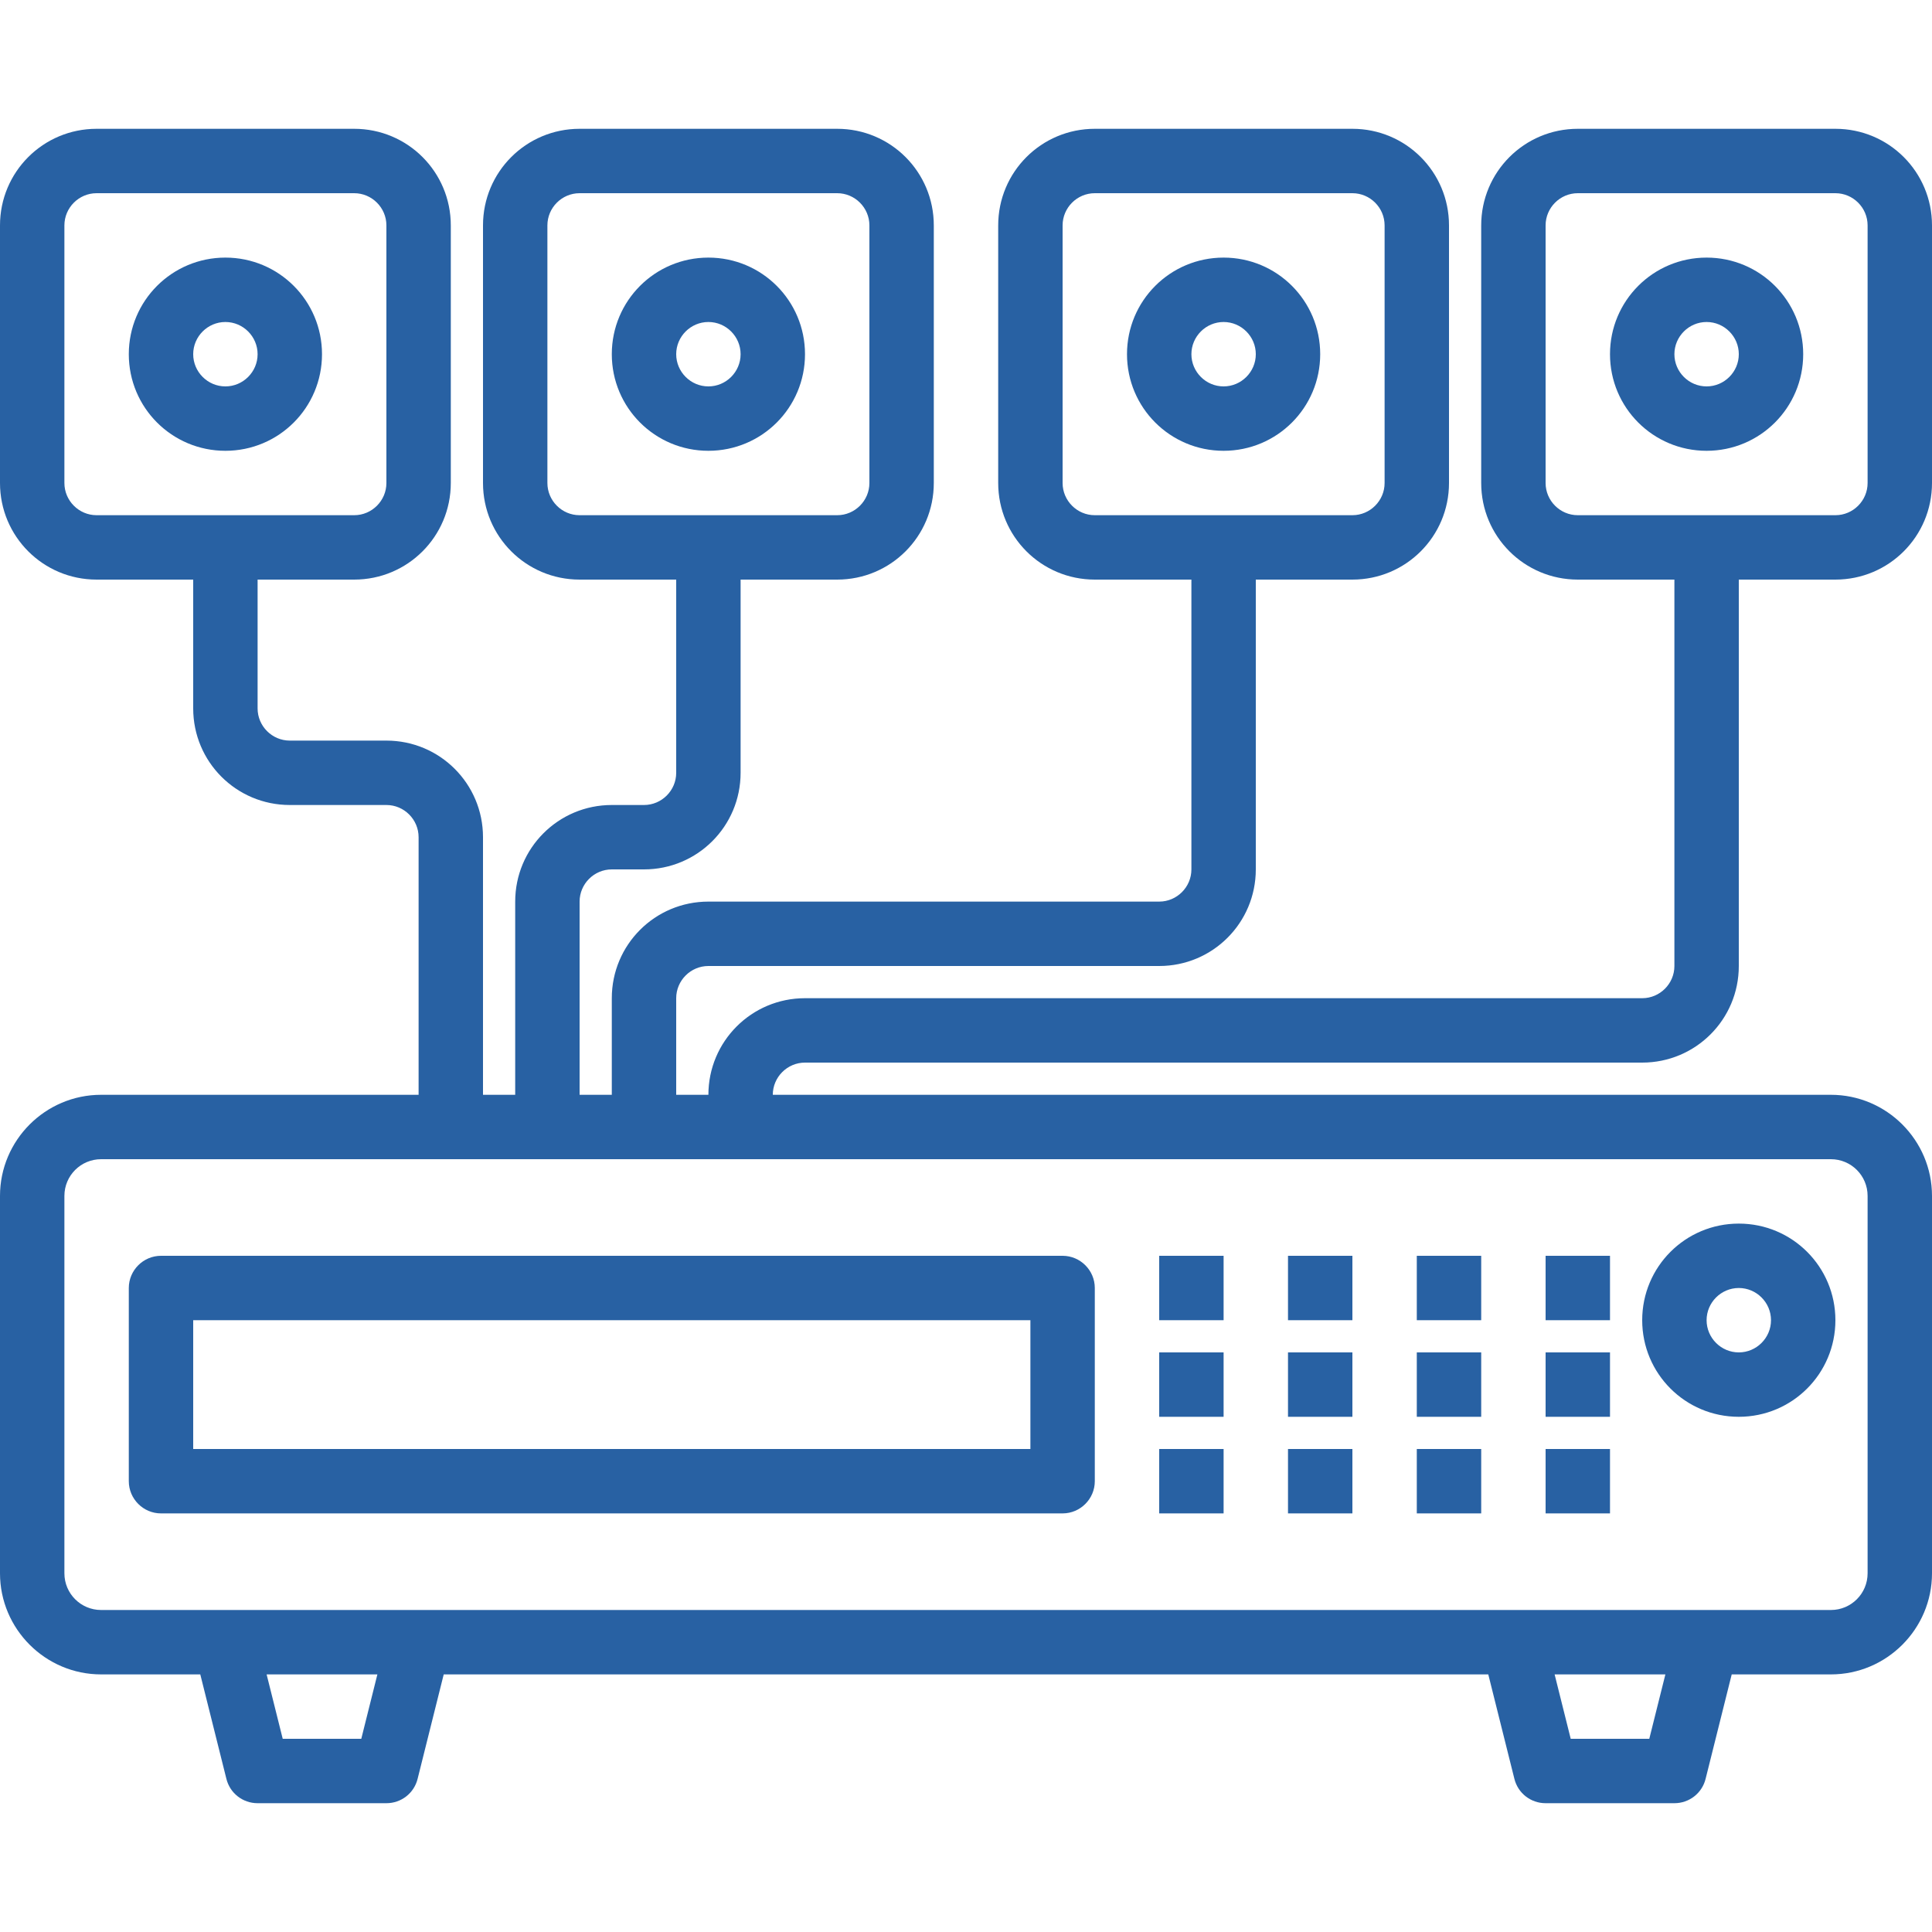
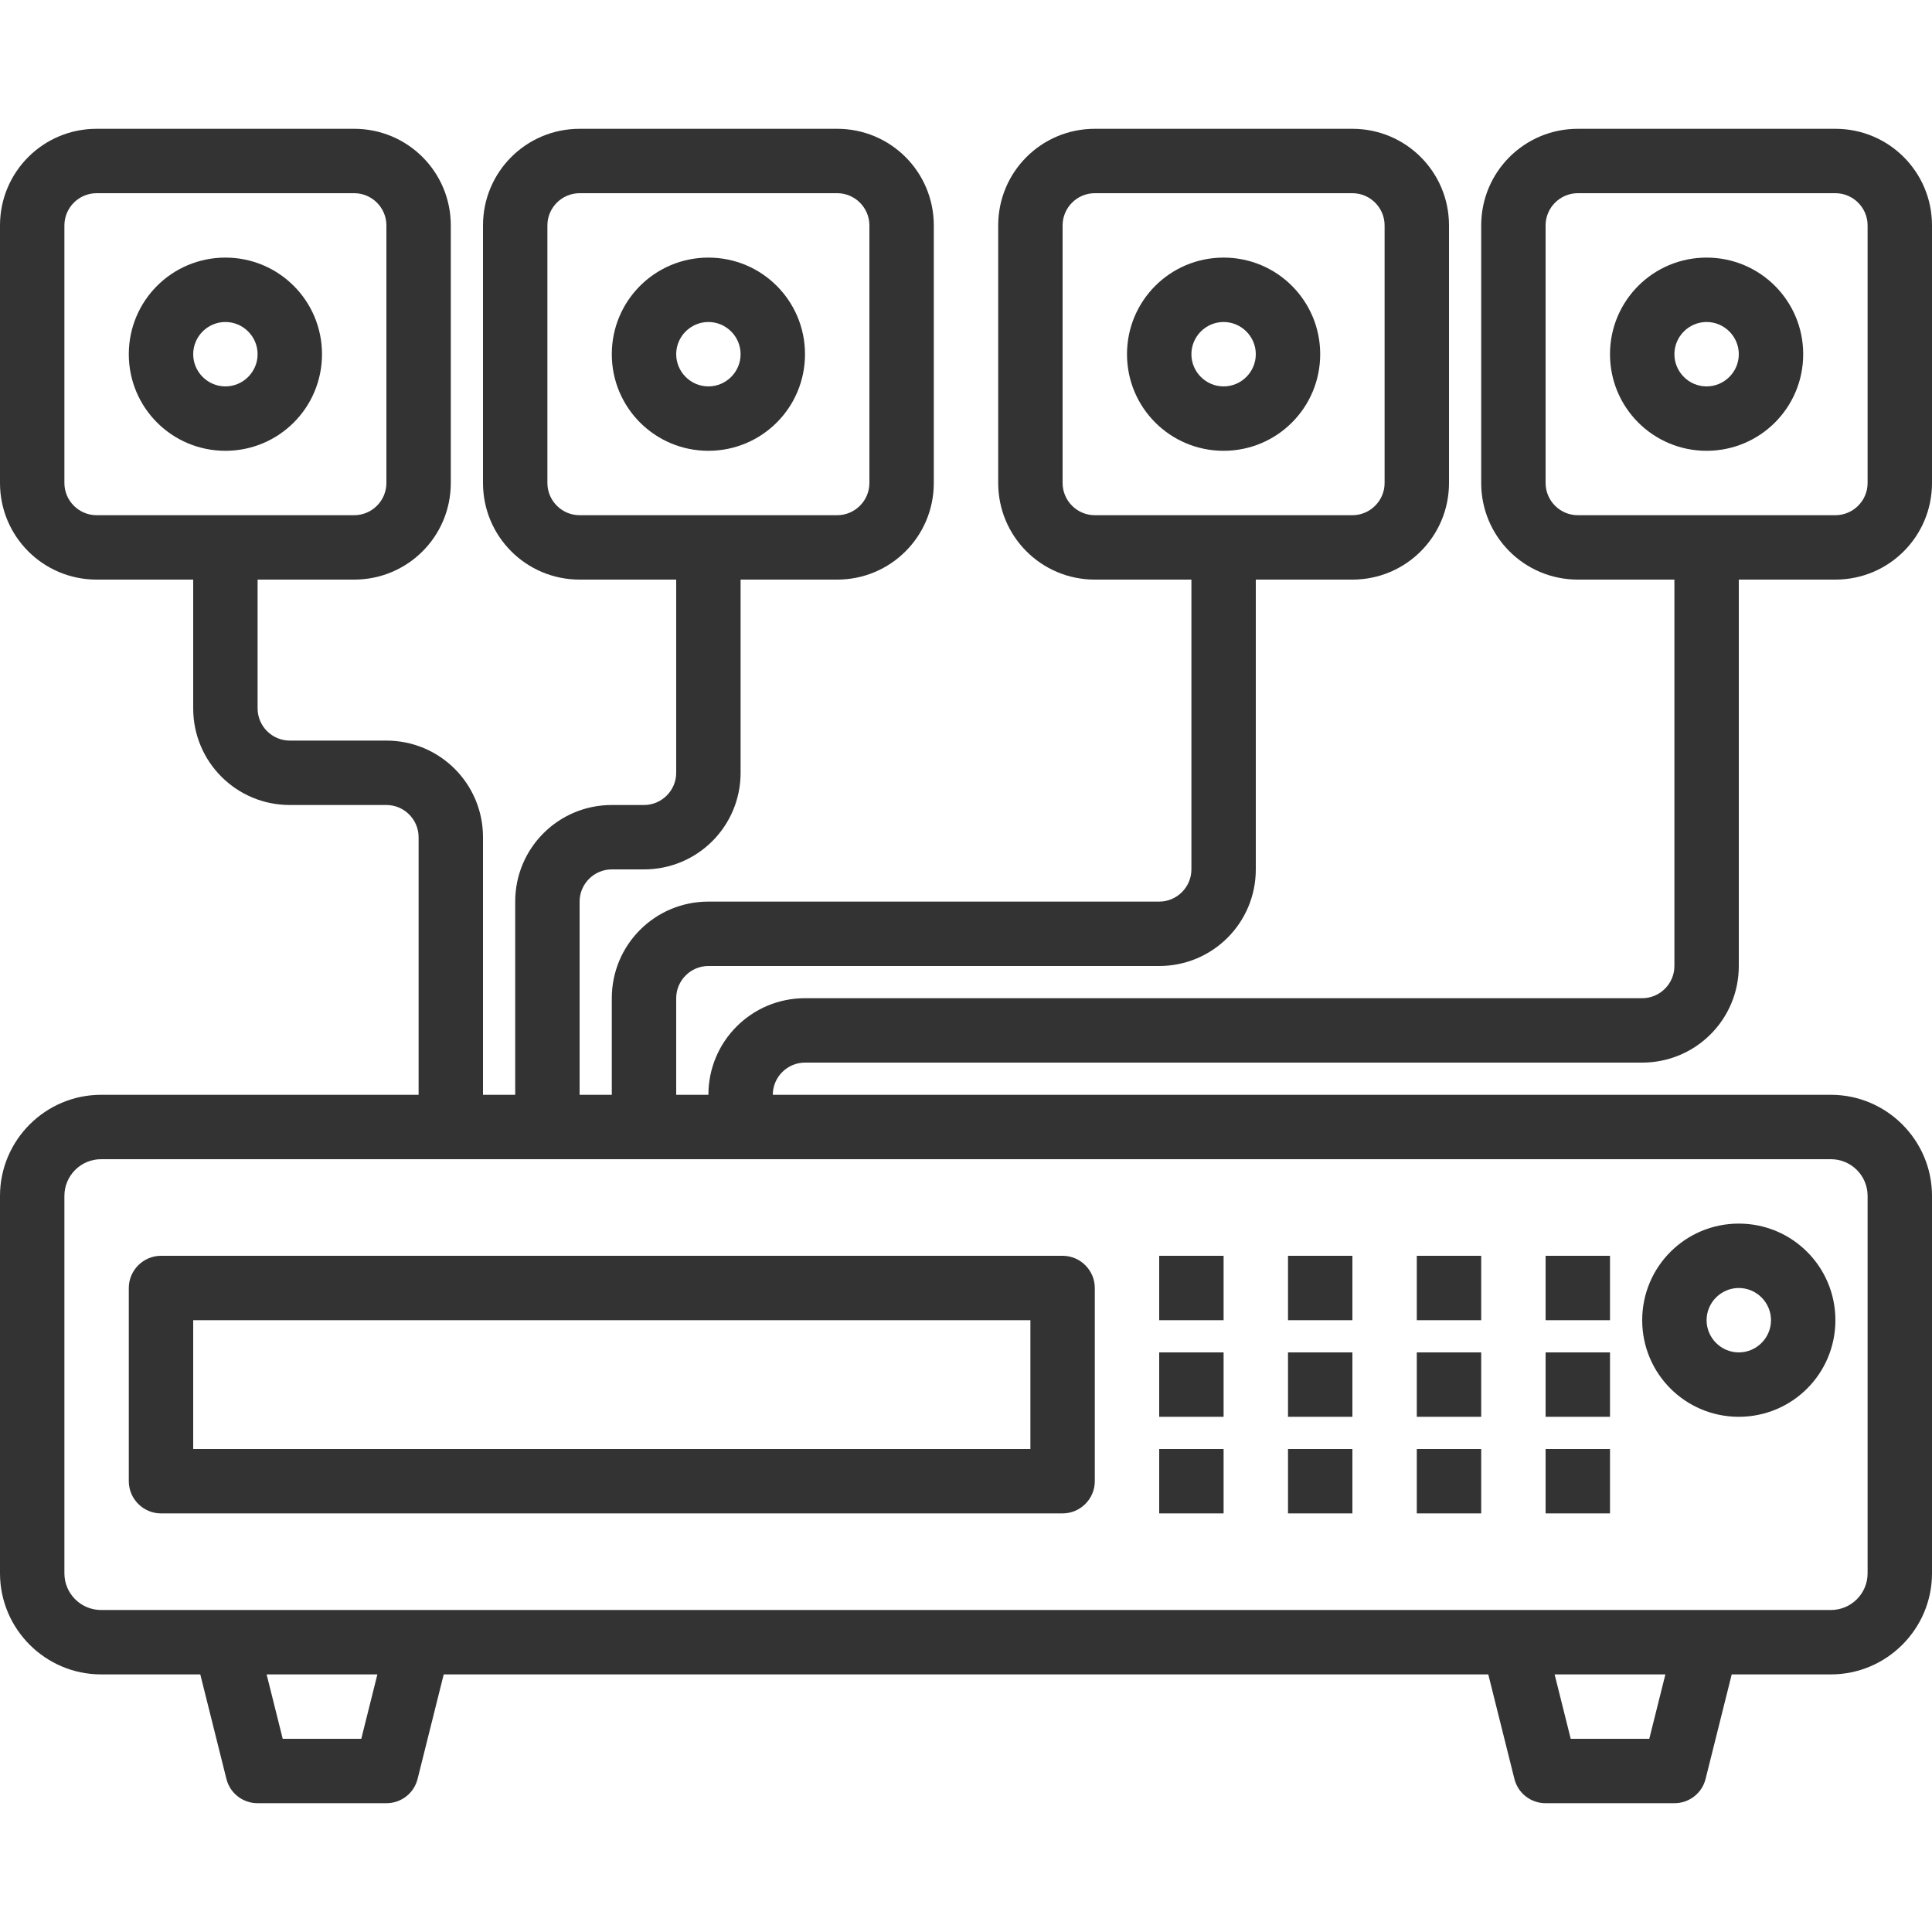
<svg xmlns="http://www.w3.org/2000/svg" version="1.1" id="圖層_1" x="0px" y="0px" viewBox="0 0 600 600" style="enable-background:new 0 0 600 600;" xml:space="preserve">
  <style type="text/css">
- 	.st0{fill:#2861A3;}
+ 	.st0{fill:#333333;}
</style>
  <g id="surface1">
    <path class="st0" d="M70,80c-16.6,0-30,13.4-30,30s13.4,30,30,30s30-13.4,30-30S86.6,80,70,80z M70,120c-5.5,0-10-4.5-10-10   s4.5-10,10-10s10,4.5,10,10S75.5,120,70,120z" />
    <path class="st0" d="M220,80c-16.6,0-30,13.4-30,30s13.4,30,30,30s30-13.4,30-30S236.6,80,220,80z M220,120c-5.5,0-10-4.5-10-10   s4.5-10,10-10s10,4.5,10,10S225.5,120,220,120z" />
    <path class="st0" d="M380,80c-16.6,0-30,13.4-30,30s13.4,30,30,30s30-13.4,30-30S396.6,80,380,80z M380,120c-5.5,0-10-4.5-10-10   s4.5-10,10-10s10,4.5,10,10S385.5,120,380,120z" />
    <path class="st0" d="M530,80c-16.6,0-30,13.4-30,30s13.4,30,30,30s30-13.4,30-30S546.6,80,530,80z M530,120c-5.5,0-10-4.5-10-10   s4.5-10,10-10s10,4.5,10,10S535.5,120,530,120z" />
    <path class="st0" d="M540,440c16.6,0,30-13.4,30-30s-13.4-30-30-30s-30,13.4-30,30S523.4,440,540,440z M540,400c5.5,0,10,4.5,10,10   s-4.5,10-10,10s-10-4.5-10-10S534.5,400,540,400z" />
    <path class="st0" d="M50,470h280c5.5,0,10-4.5,10-10v-60c0-5.5-4.5-10-10-10H50c-5.5,0-10,4.5-10,10v60C40,465.5,44.5,470,50,470z    M60,410h260v40H60V410z" />
    <path class="st0" d="M360,390h20v20h-20V390z" />
    <path class="st0" d="M400,390h20v20h-20V390z" />
    <path class="st0" d="M440,390h20v20h-20V390z" />
    <path class="st0" d="M360,420h20v20h-20V420z" />
    <path class="st0" d="M400,420h20v20h-20V420z" />
    <path class="st0" d="M440,420h20v20h-20V420z" />
    <path class="st0" d="M360,450h20v20h-20V450z" />
    <path class="st0" d="M400,450h20v20h-20V450z" />
    <path class="st0" d="M440,450h20v20h-20V450z" />
    <path class="st0" d="M480,390h20v20h-20V390z" />
    <path class="st0" d="M480,420h20v20h-20V420z" />
    <path class="st0" d="M480,450h20v20h-20V450z" />
    <path class="st0" d="M250,330h260c16.6,0,30-13.4,30-30V180h30c16.6,0,30-13.4,30-30V70c0-16.6-13.4-30-30-30h-80   c-16.6,0-30,13.4-30,30v80c0,16.6,13.4,30,30,30h30v120c0,5.5-4.5,10-10,10H250c-16.6,0-30,13.4-30,30h-10v-30c0-5.5,4.5-10,10-10   h140c16.6,0,30-13.4,30-30v-90h30c16.6,0,30-13.4,30-30V70c0-16.6-13.4-30-30-30h-80c-16.6,0-30,13.4-30,30v80   c0,16.6,13.4,30,30,30h30v90c0,5.5-4.5,10-10,10H220c-16.6,0-30,13.4-30,30v30h-10v-60c0-5.5,4.5-10,10-10h10c16.6,0,30-13.4,30-30   v-60h30c16.6,0,30-13.4,30-30V70c0-16.6-13.4-30-30-30h-80c-16.6,0-30,13.4-30,30v80c0,16.6,13.4,30,30,30h30v60   c0,5.5-4.5,10-10,10h-10c-16.6,0-30,13.4-30,30v60h-10v-80c0-16.6-13.4-30-30-30H90c-5.5,0-10-4.5-10-10v-40h30   c16.6,0,30-13.4,30-30V70c0-16.6-13.4-30-30-30H30C13.4,40,0,53.4,0,70v80c0,16.6,13.4,30,30,30h30v40c0,16.6,13.4,30,30,30h30   c5.5,0,10,4.5,10,10v80H31.4C14.1,340,0,354.1,0,371.4v117.2C0,505.9,14.1,520,31.4,520h30.8l8.1,32.4c1.1,4.5,5.1,7.6,9.7,7.6h40   c4.6,0,8.6-3.1,9.7-7.6l8.1-32.4h324.4l8.1,32.4c1.1,4.5,5.1,7.6,9.7,7.6h40c4.6,0,8.6-3.1,9.7-7.6l8.1-32.4h30.8   c17.3,0,31.4-14.1,31.4-31.4V371.4c0-17.3-14.1-31.4-31.4-31.4H240C240,334.5,244.5,330,250,330z M480,150V70c0-5.5,4.5-10,10-10   h80c5.5,0,10,4.5,10,10v80c0,5.5-4.5,10-10,10h-80C484.5,160,480,155.5,480,150z M330,150V70c0-5.5,4.5-10,10-10h80   c5.5,0,10,4.5,10,10v80c0,5.5-4.5,10-10,10h-80C334.5,160,330,155.5,330,150z M170,150V70c0-5.5,4.5-10,10-10h80   c5.5,0,10,4.5,10,10v80c0,5.5-4.5,10-10,10h-80C174.5,160,170,155.5,170,150z M20,150V70c0-5.5,4.5-10,10-10h80c5.5,0,10,4.5,10,10   v80c0,5.5-4.5,10-10,10H30C24.5,160,20,155.5,20,150z M112.2,540H87.8l-5-20h34.4L112.2,540z M512.2,540h-24.4l-5-20h34.4   L512.2,540z M568.6,360c6.3,0,11.4,5.1,11.4,11.4v117.2c0,6.3-5.1,11.4-11.4,11.4H31.4c-6.3,0-11.4-5.1-11.4-11.4V371.4   c0-6.3,5.1-11.4,11.4-11.4H568.6z" />
  </g>
</svg>
